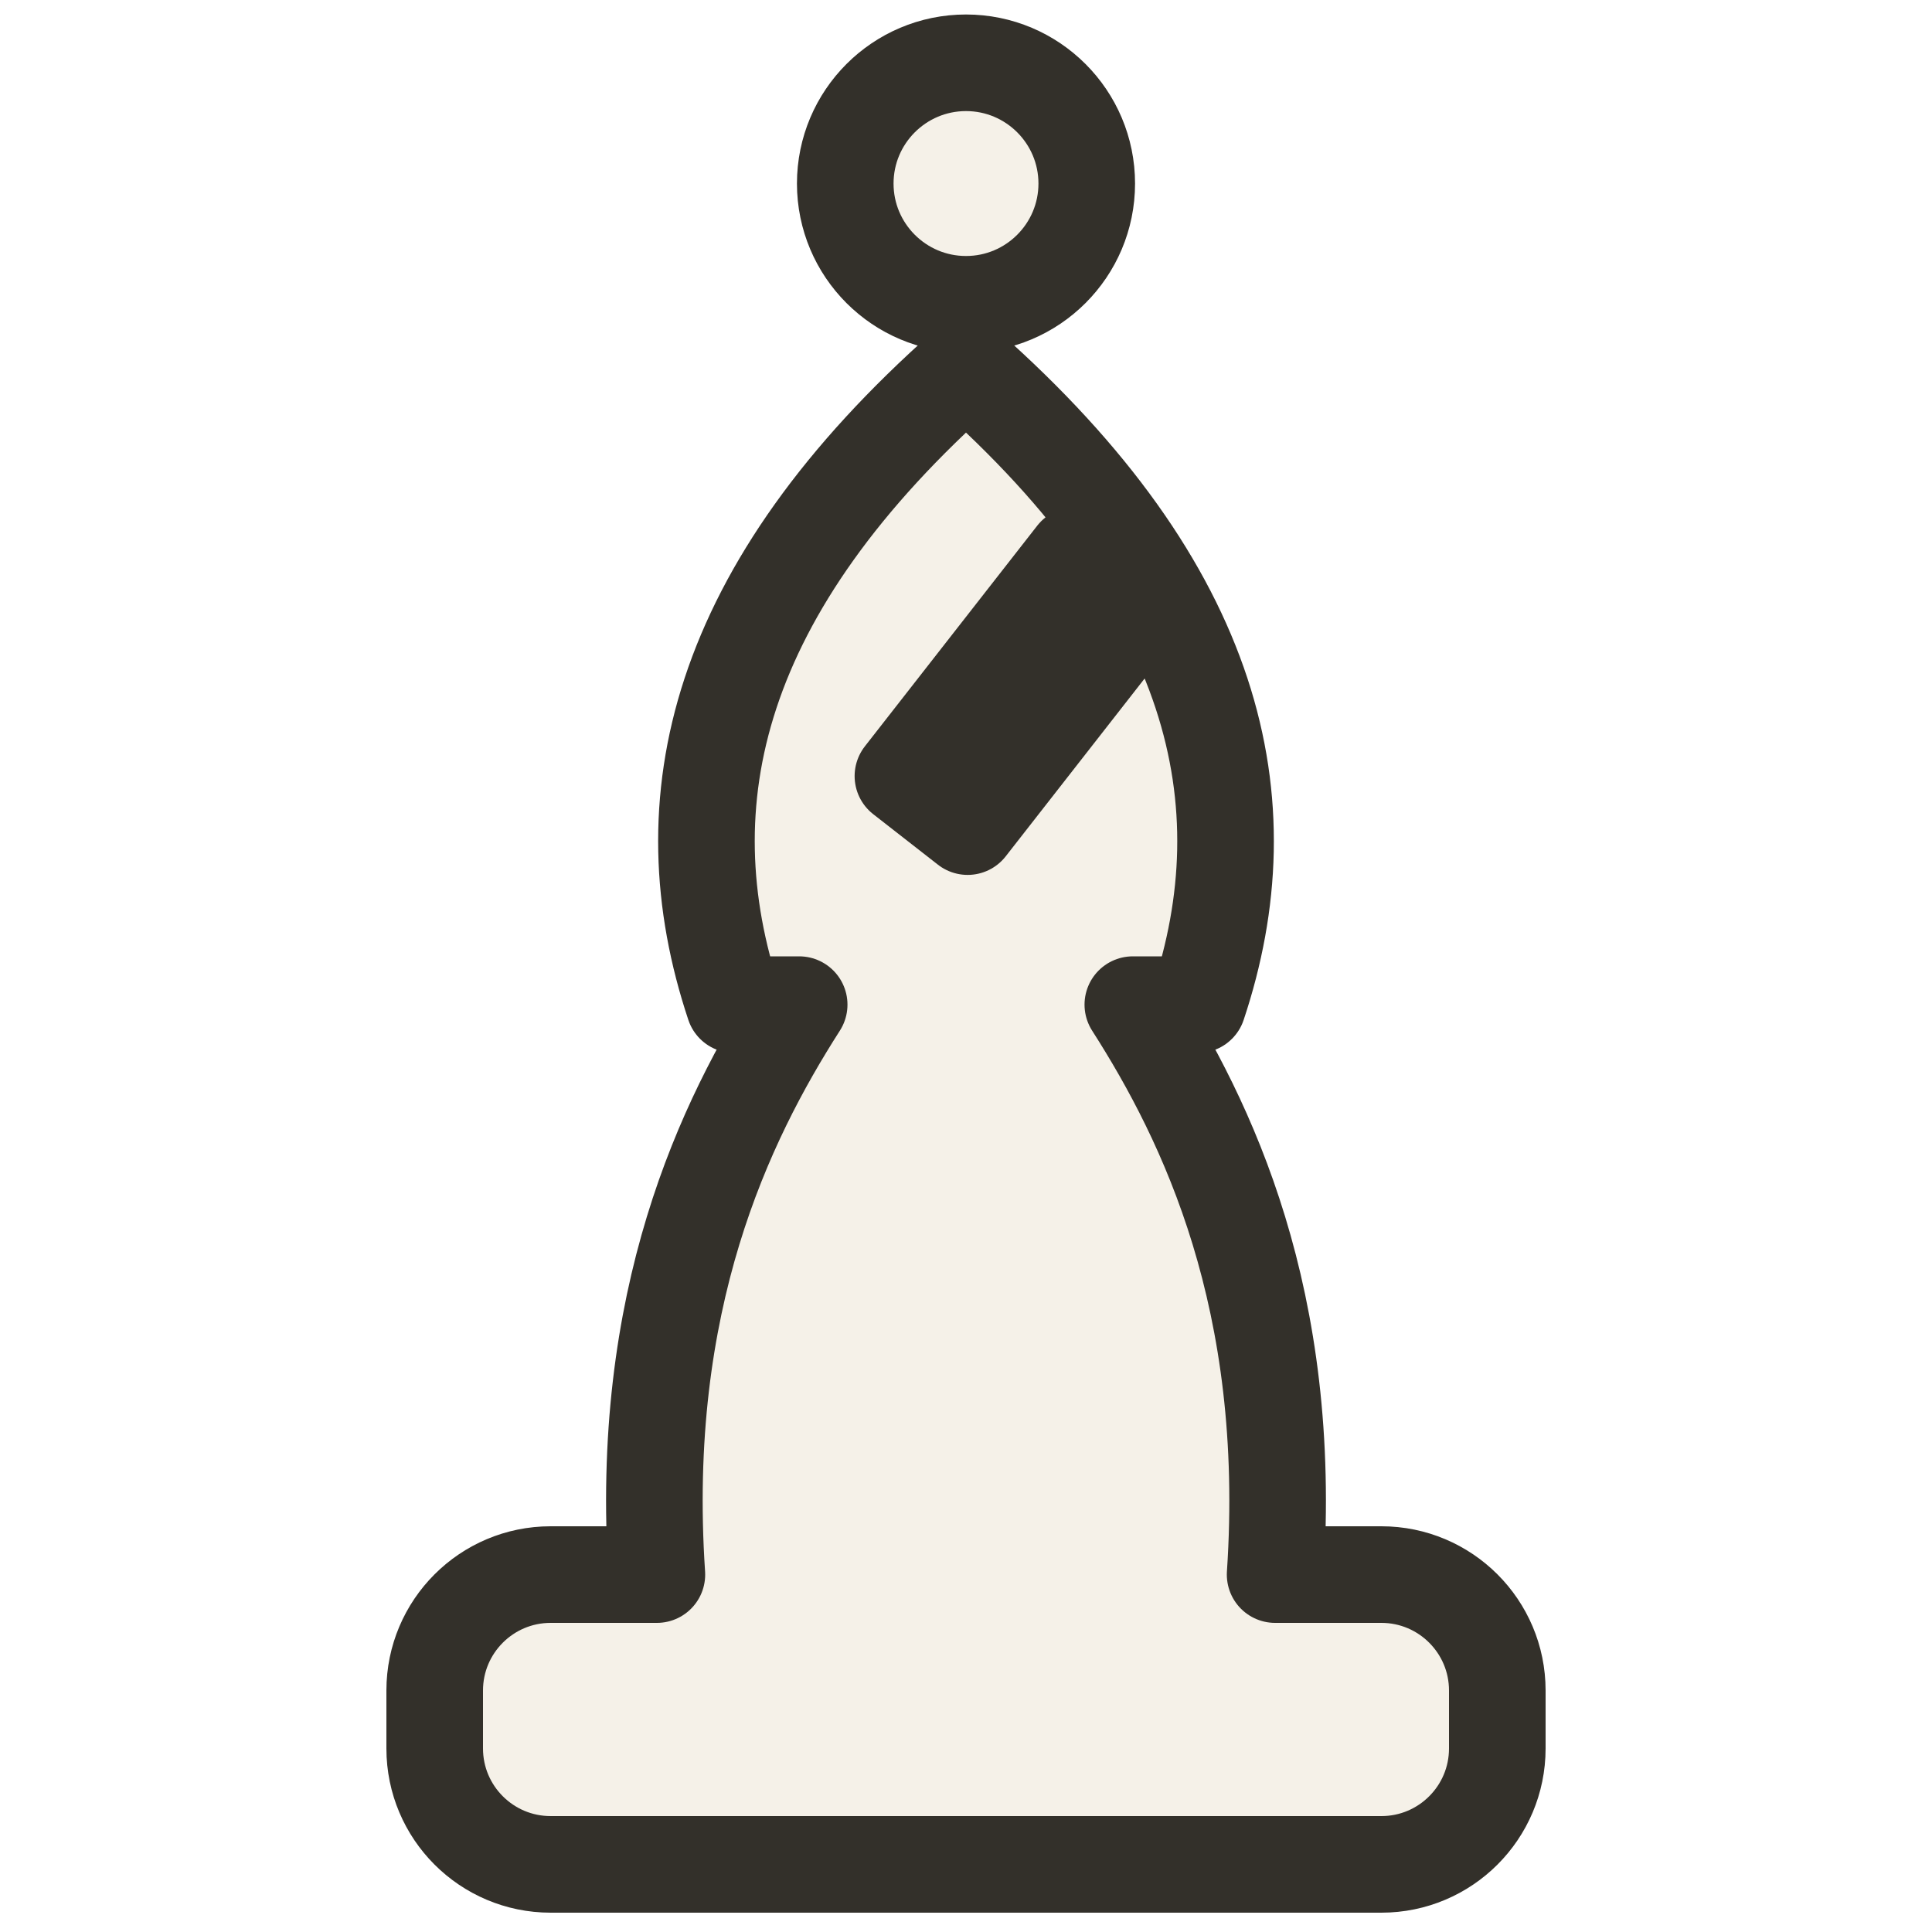
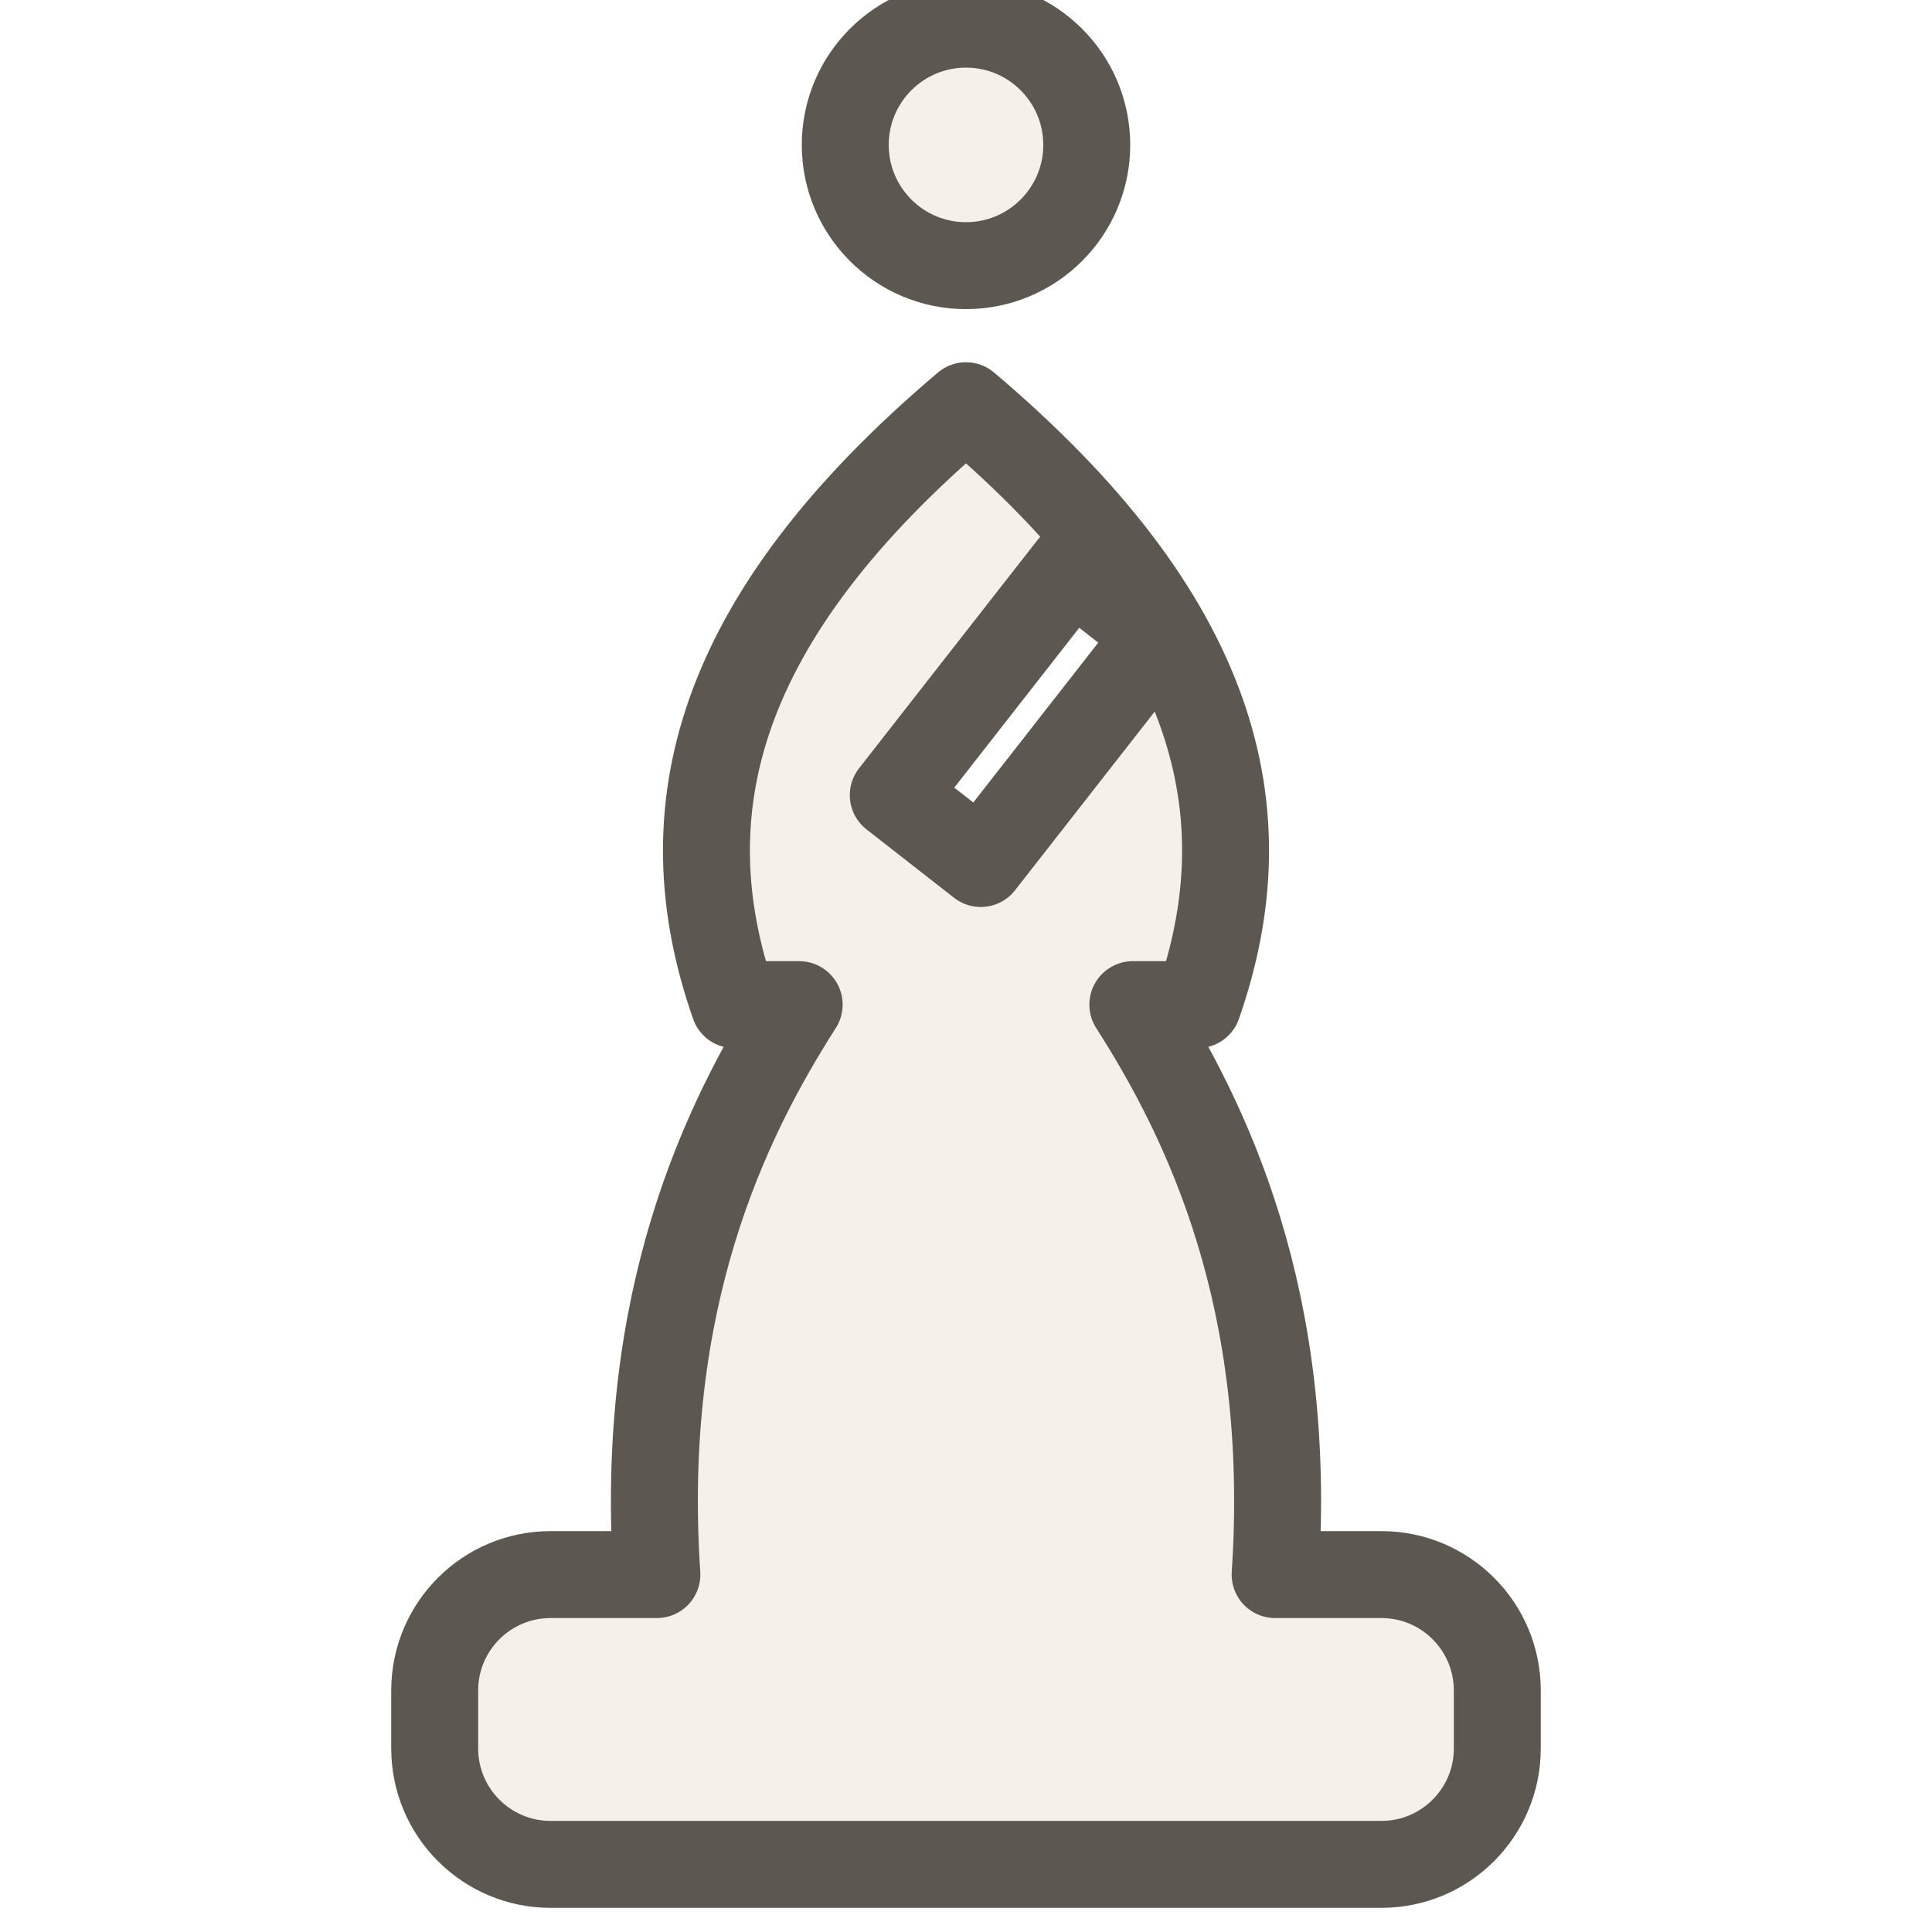
<svg xmlns="http://www.w3.org/2000/svg" width="45" height="45" viewBox="2 1.2 20 20" fill="none">
-   <path transform="translate(6.5 1.85)" fill-rule="evenodd" d="M 5.5 3.15 C 8.1 5.45 8.6 7.65 7.9 9.75 L 7.227 9.75 C 8 10.958 8.89 12.81 8.7 15.65 L 9.8 15.65 C 10.462 15.65 11 16.187 11 16.85 L 11 17.45 C 11 18.113 10.462 18.65 9.8 18.65 L 1.2 18.65 C 0.538 18.65 0 18.113 0 17.45 L 0 16.85 C 0 16.187 0.538 15.65 1.2 15.65 L 2.3 15.65 C 2.11 12.81 3 10.958 3.773 9.75 L 3.1 9.75 C 2.4 7.65 2.9 5.45 5.5 3.15 Z M 4.847 7.384 L 5.517 7.907 L 7.302 5.622 L 6.632 5.099 L 4.847 7.384 Z M 5.5 0 C 6.19 0 6.75 0.56 6.75 1.25 C 6.75 1.94 6.19 2.5 5.5 2.5 C 4.81 2.5 4.25 1.94 4.25 1.25 C 4.25 0.56 4.81 0 5.5 0 Z" fill="#F5F1E8" stroke="#33302A" stroke-width="1" stroke-linejoin="round" />
+   <path transform="translate(6.50 1.45)" fill-rule="evenodd" d="M 5.5 3.95 C 8.1 6.15 8.6 8.15 7.9 10.15 L 7.227 10.15 C 8 11.358 8.889 13.21 8.7 16.05 L 9.8 16.05 C 10.463 16.05 11 16.587 11 17.25 L 11 17.85 C 11 18.512 10.463 19.05 9.8 19.05 L 1.2 19.05 C 0.537 19.05 0 18.512 0 17.85 L 0 17.25 C 0 16.587 0.537 16.05 1.2 16.05 L 2.3 16.05 C 2.111 13.21 3 11.358 3.773 10.15 L 3.1 10.15 C 2.4 8.15 2.9 6.15 5.5 3.95 Z M 4.747 7.981 L 5.653 8.689 L 7.501 6.325 L 6.595 5.617 L 4.747 7.981 Z M 5.5 0 C 6.19 0 6.75 0.56 6.75 1.25 C 6.75 1.94 6.19 2.5 5.5 2.5 C 4.81 2.5 4.25 1.94 4.25 1.25 C 4.25 0.56 4.81 0 5.5 0 Z" fill="#F5F1E8" stroke="#5C5750" stroke-width="0.9" stroke-linejoin="round" />
</svg>
